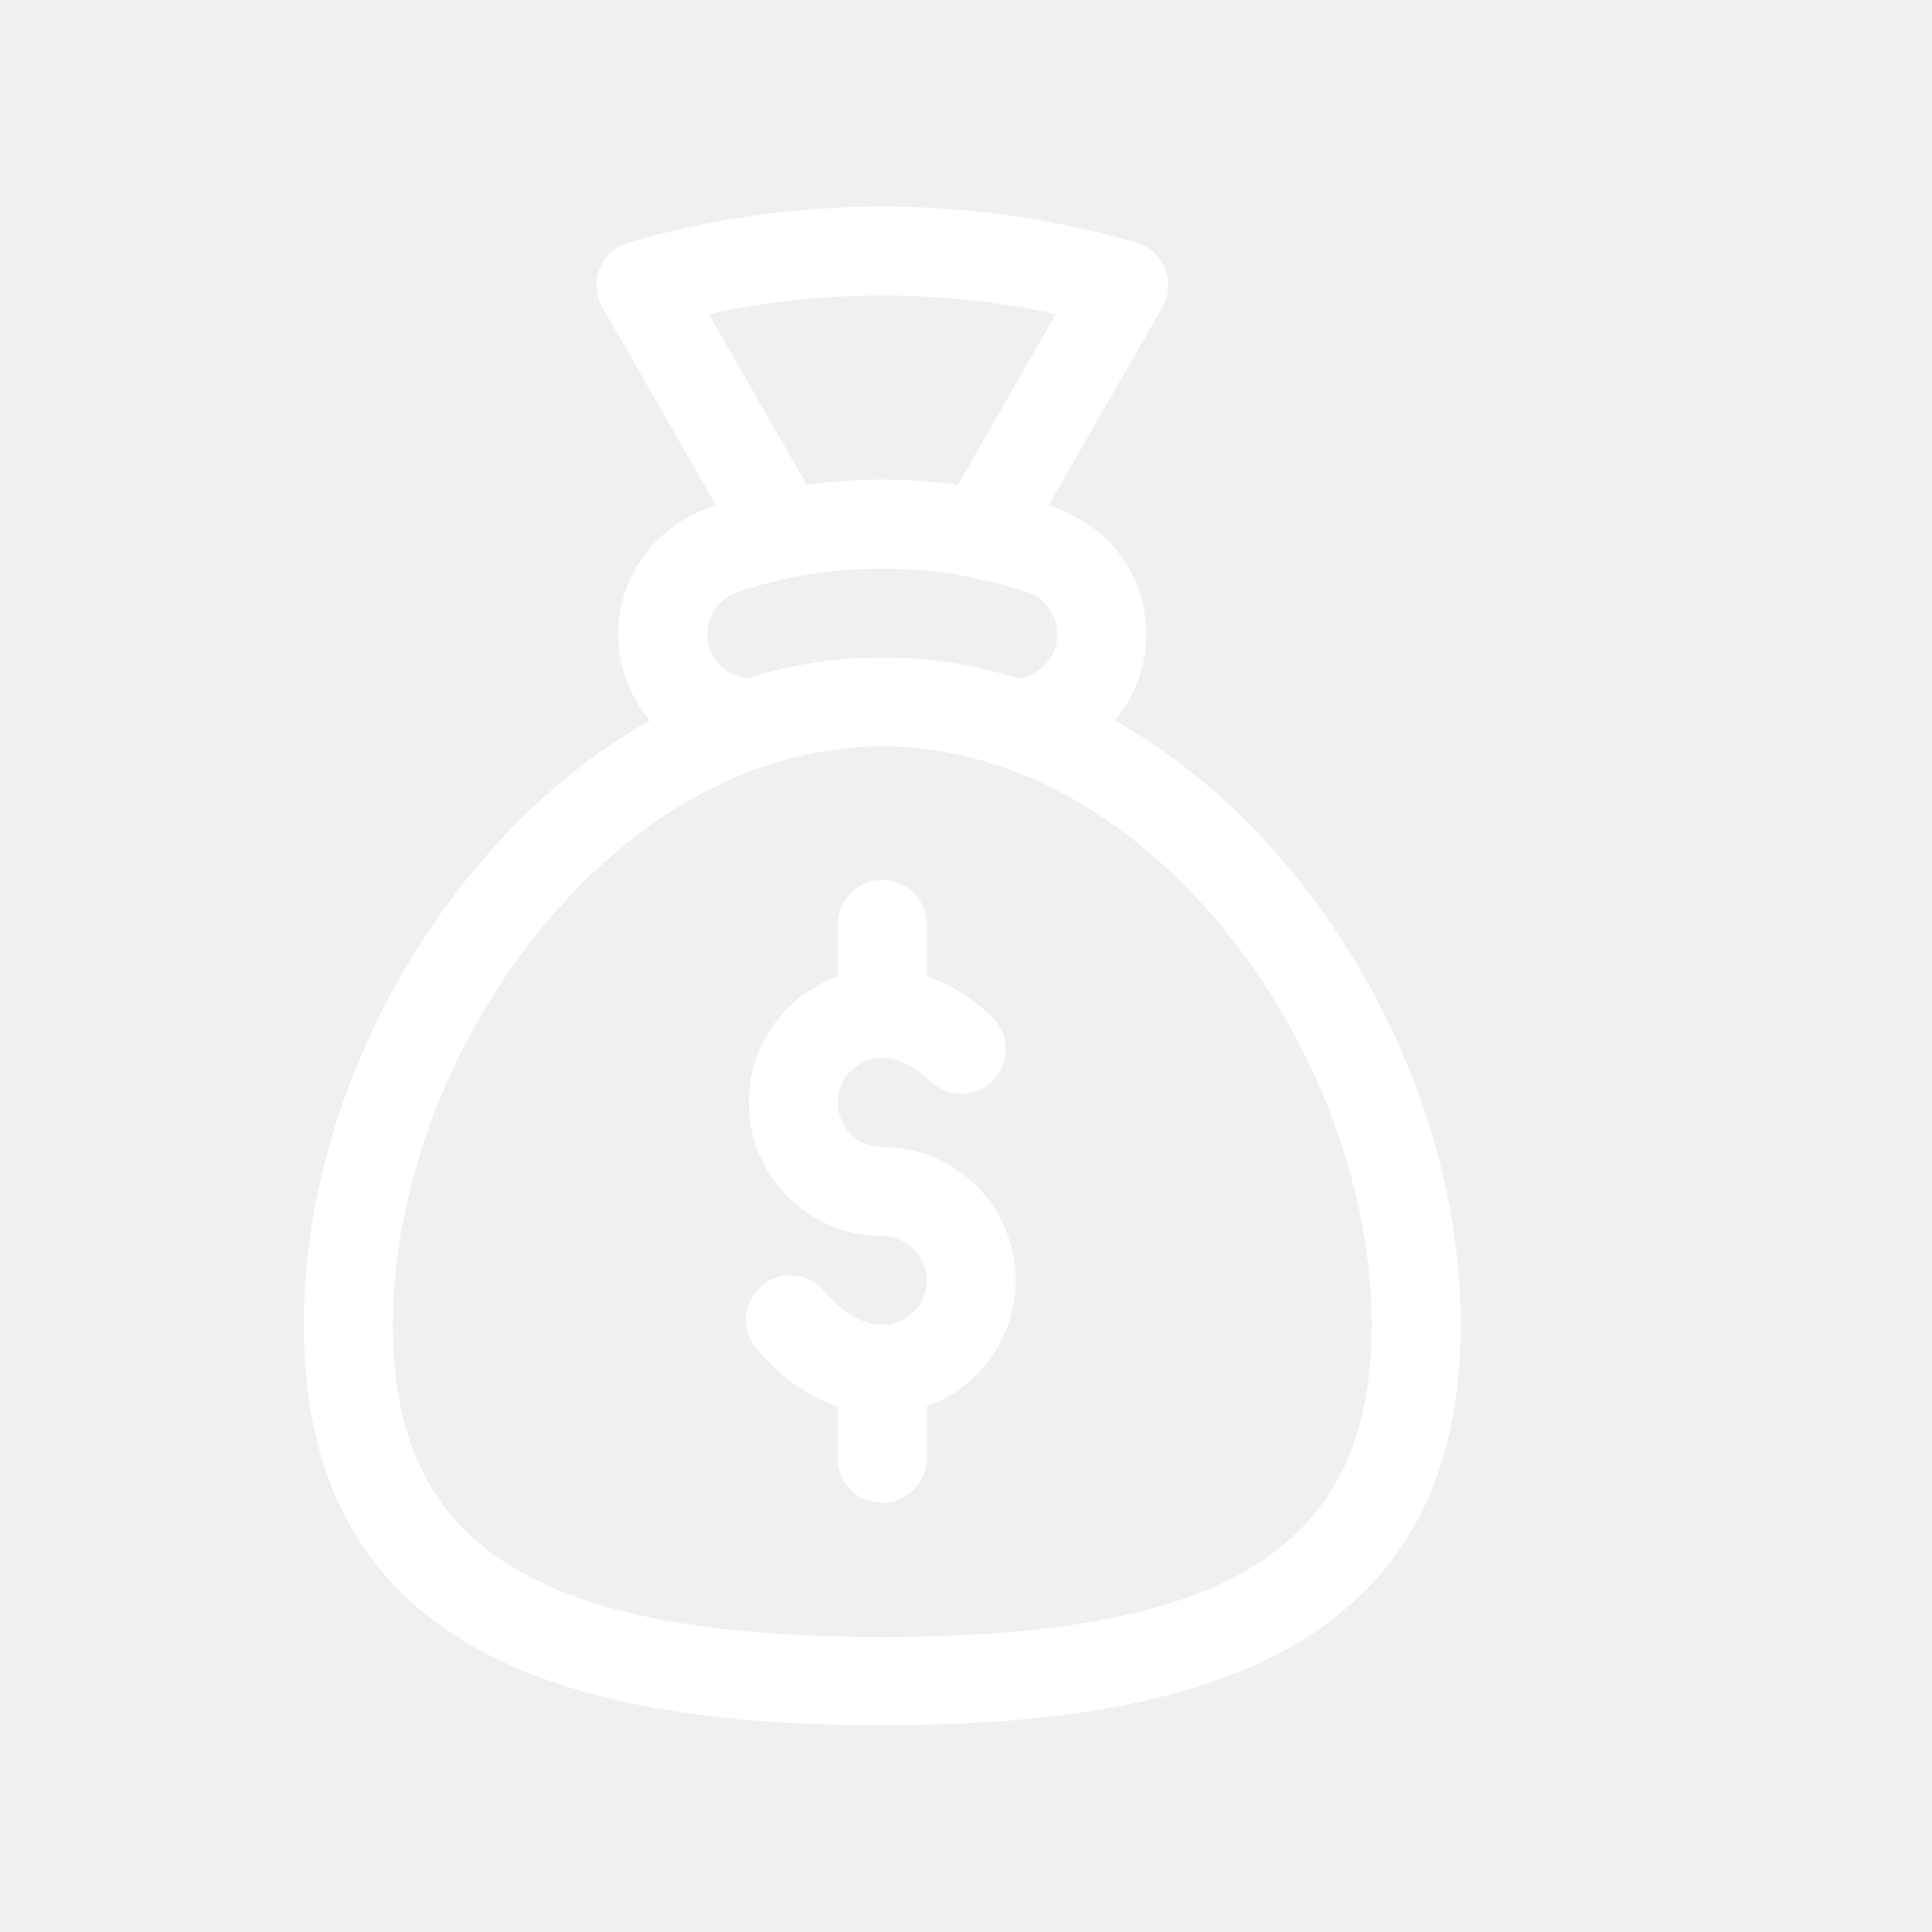
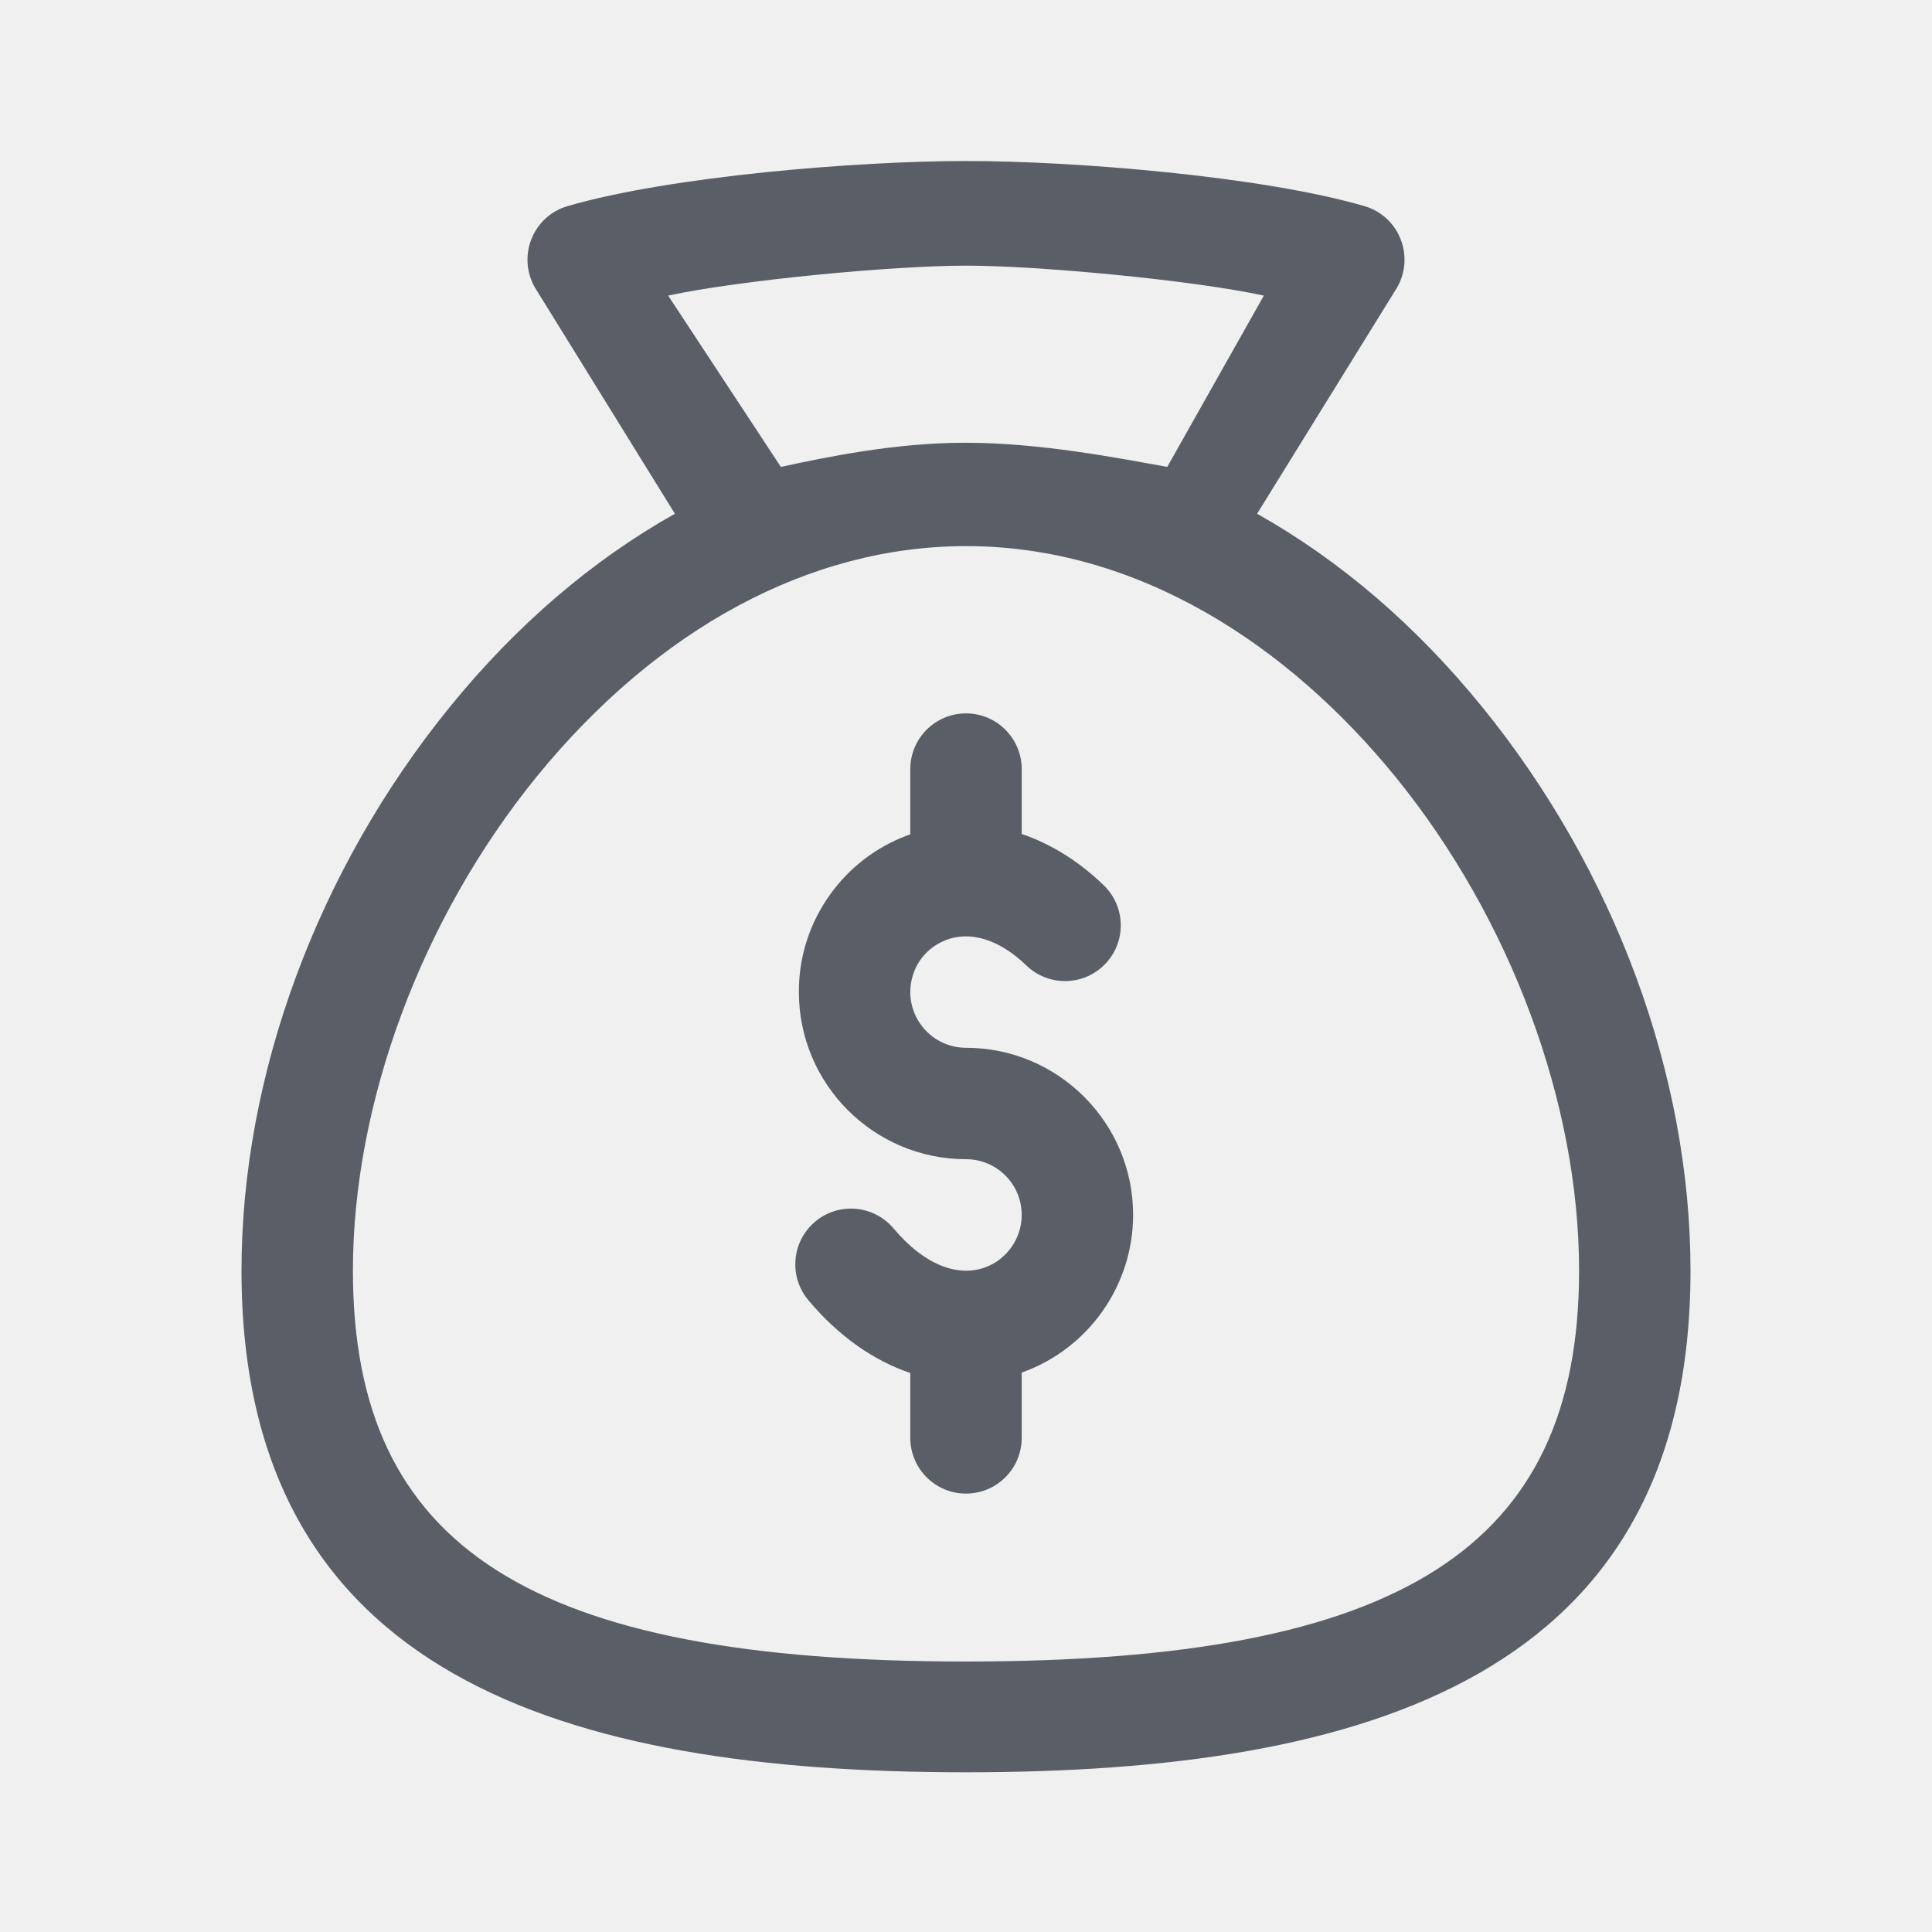
- <svg xmlns="http://www.w3.org/2000/svg" width="15" height="15" viewBox="0 0 15 15" fill="none">
-   <path d="M6.849 8.905C6.659 8.905 6.504 8.75 6.504 8.559C6.504 8.491 6.524 8.425 6.561 8.368C6.599 8.312 6.652 8.267 6.715 8.241C6.87 8.175 7.055 8.231 7.223 8.394C7.36 8.527 7.579 8.524 7.711 8.387C7.844 8.25 7.841 8.031 7.704 7.898C7.548 7.747 7.374 7.64 7.195 7.58V7.177C7.195 6.987 7.04 6.832 6.849 6.832C6.659 6.832 6.504 6.987 6.504 7.177V7.582C6.484 7.589 6.465 7.597 6.446 7.605C6.258 7.684 6.098 7.817 5.985 7.987C5.873 8.156 5.813 8.356 5.813 8.559C5.813 9.131 6.278 9.596 6.849 9.596C7.04 9.596 7.195 9.751 7.195 9.941C7.195 10.086 7.104 10.216 6.968 10.266C6.79 10.331 6.584 10.243 6.401 10.025C6.278 9.879 6.06 9.86 5.914 9.983C5.768 10.106 5.749 10.324 5.872 10.47C6.059 10.692 6.276 10.845 6.504 10.921V11.323C6.504 11.514 6.659 11.668 6.849 11.668C7.04 11.668 7.195 11.514 7.195 11.323V10.918C7.198 10.917 7.201 10.916 7.204 10.915C7.612 10.767 7.886 10.375 7.886 9.941C7.886 9.37 7.421 8.905 6.849 8.905Z" fill="white" />
-   <path d="M10.05 6.791C9.639 6.286 9.17 5.884 8.655 5.594C8.741 5.492 8.807 5.374 8.848 5.247C9.017 4.733 8.771 4.123 8.142 3.924L9.024 2.386C9.135 2.192 9.035 1.945 8.82 1.883C8.183 1.698 7.52 1.604 6.85 1.604C6.181 1.604 5.518 1.698 4.88 1.883C4.666 1.945 4.566 2.193 4.677 2.386L5.559 3.924C4.932 4.122 4.683 4.731 4.852 5.247C4.894 5.374 4.96 5.492 5.046 5.594C4.531 5.884 4.062 6.286 3.651 6.791C2.83 7.801 2.359 9.075 2.359 10.286C2.359 12.799 4.364 13.395 6.85 13.395C9.338 13.395 11.341 12.797 11.341 10.286C11.341 9.075 10.87 7.801 10.05 6.791ZM5.503 2.438C5.946 2.342 6.397 2.294 6.85 2.294C7.303 2.294 7.755 2.342 8.198 2.438L7.437 3.764C7.048 3.71 6.653 3.71 6.264 3.764L5.503 2.438ZM5.729 4.595C6.323 4.4 6.945 4.363 7.55 4.484L7.552 4.484C7.694 4.513 7.834 4.55 7.972 4.595C8.153 4.655 8.252 4.85 8.192 5.031C8.172 5.094 8.133 5.15 8.081 5.192C8.03 5.234 7.967 5.26 7.901 5.267C7.557 5.159 7.205 5.104 6.85 5.104C6.496 5.104 6.145 5.159 5.802 5.266C5.666 5.252 5.551 5.161 5.509 5.031C5.449 4.85 5.548 4.655 5.729 4.595ZM6.85 12.709C4.151 12.709 3.05 12.004 3.05 10.286C3.05 9.246 3.475 8.103 4.187 7.227C4.938 6.304 5.884 5.795 6.85 5.795C7.914 5.795 8.845 6.405 9.514 7.227C10.225 8.103 10.65 9.246 10.65 10.286C10.65 12.004 9.549 12.709 6.85 12.709Z" fill="white" />
+ <svg xmlns="http://www.w3.org/2000/svg" width="12" height="12" viewBox="0 0 12 12" fill="none">
+   <path d="M6 6.508C5.809 6.508 5.654 6.352 5.654 6.162C5.654 6.093 5.674 6.027 5.711 5.97C5.749 5.913 5.803 5.869 5.865 5.843C6.02 5.777 6.206 5.833 6.374 5.996C6.512 6.129 6.731 6.126 6.864 5.988C6.997 5.851 6.993 5.632 6.856 5.499C6.7 5.348 6.526 5.241 6.346 5.18V4.777C6.346 4.586 6.191 4.431 6 4.431C5.809 4.431 5.654 4.586 5.654 4.777V5.182C5.634 5.189 5.615 5.197 5.595 5.205C5.407 5.284 5.247 5.417 5.134 5.588C5.021 5.758 4.961 5.957 4.962 6.162C4.962 6.734 5.427 7.2 6 7.2C6.191 7.2 6.346 7.355 6.346 7.546C6.346 7.691 6.255 7.822 6.119 7.872C5.941 7.936 5.734 7.849 5.551 7.631C5.428 7.484 5.209 7.465 5.063 7.588C4.917 7.711 4.898 7.929 5.021 8.076C5.208 8.299 5.426 8.451 5.654 8.528V8.931C5.654 9.122 5.809 9.277 6 9.277C6.191 9.277 6.346 9.122 6.346 8.931V8.525C6.349 8.524 6.352 8.523 6.355 8.522C6.764 8.373 7.038 7.981 7.038 7.546C7.038 6.974 6.573 6.508 6 6.508Z" fill="#5A5E66" />
+   <path d="M9.206 4.391C8.794 3.884 8.324 3.481 7.808 3.191L8.678 1.785C8.789 1.59 8.689 1.342 8.474 1.28C7.835 1.094 6.671 1 6 1C5.329 1 4.165 1.094 3.526 1.28C3.311 1.342 3.211 1.59 3.322 1.785L4.192 3.191C3.676 3.481 3.206 3.884 2.794 4.391C1.972 5.402 1.5 6.679 1.5 7.892C1.5 10.41 3.509 11.008 6 11.008C8.493 11.008 10.5 10.409 10.5 7.892C10.5 6.679 10.028 5.402 9.206 4.391ZM4.15 1.836C4.594 1.74 5.546 1.65 6 1.65C6.454 1.65 7.406 1.74 7.85 1.836L7.25 2.9C6.938 2.844 6.466 2.751 6 2.75C5.566 2.749 5.137 2.838 4.85 2.9L4.15 1.836ZM6 10.32C3.295 10.32 2.192 9.613 2.192 7.892C2.192 6.851 2.618 5.705 3.331 4.827C4.084 3.902 5.031 3.392 6 3.392C7.066 3.392 7.999 4.003 8.669 4.827C9.382 5.705 9.808 6.851 9.808 7.892C9.808 9.613 8.705 10.32 6 10.32Z" fill="#5A5E66" />
</svg>
